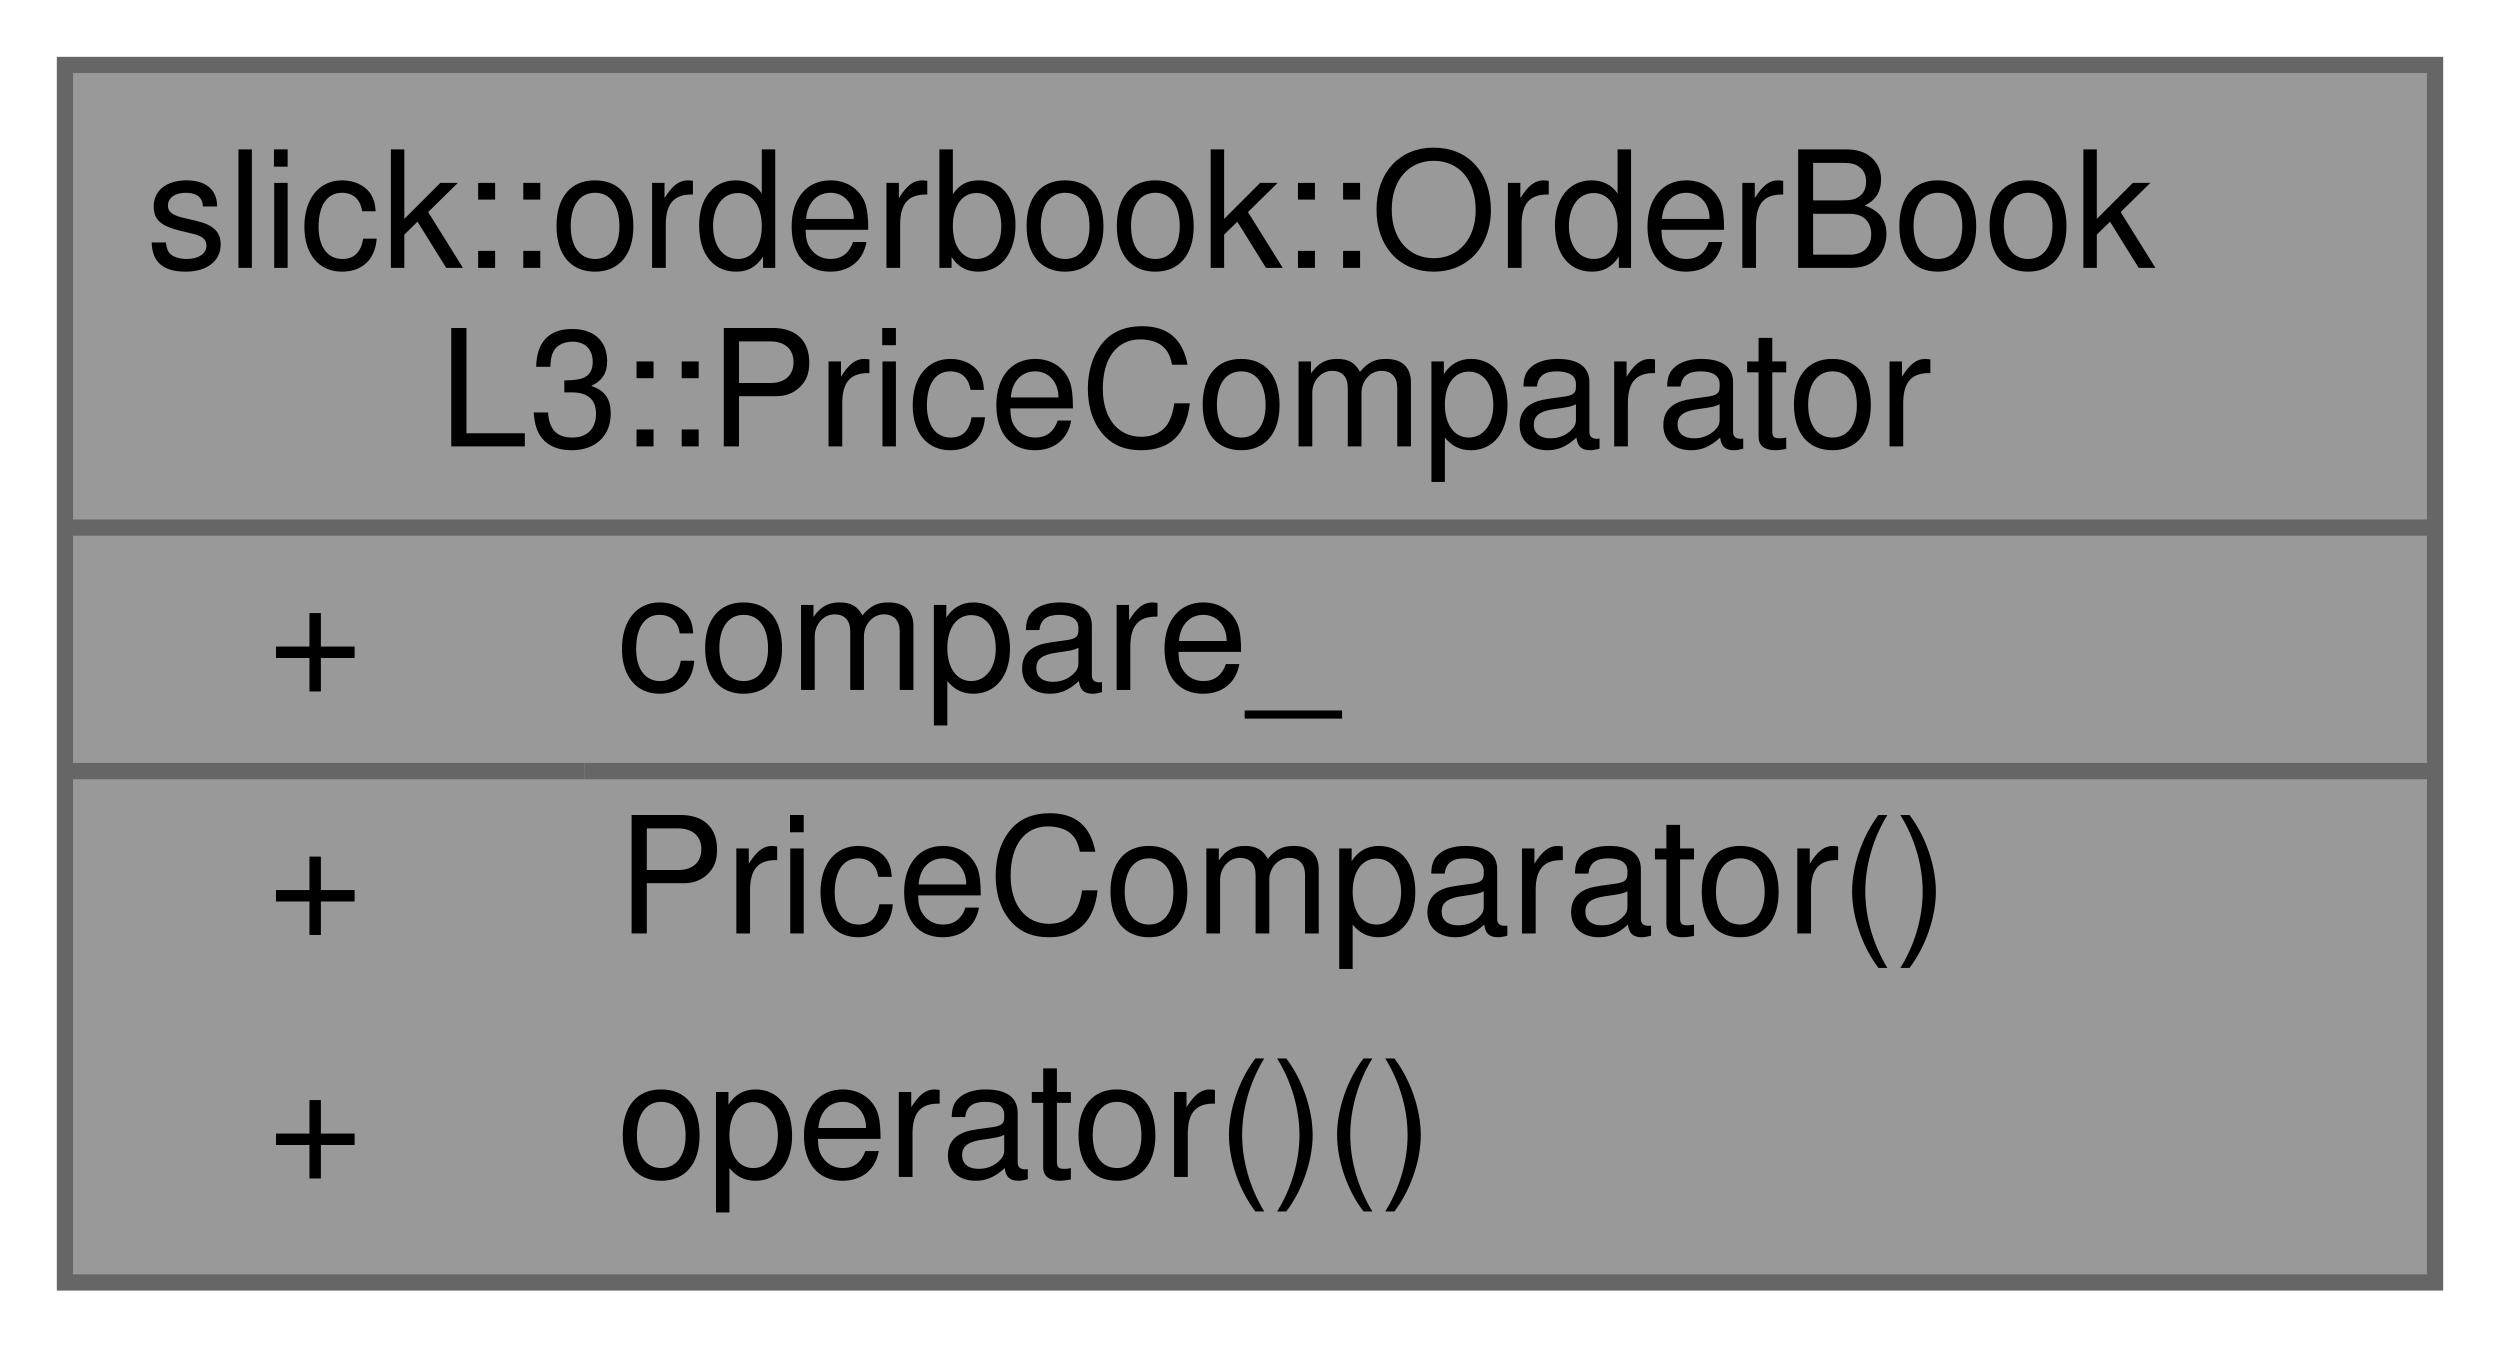
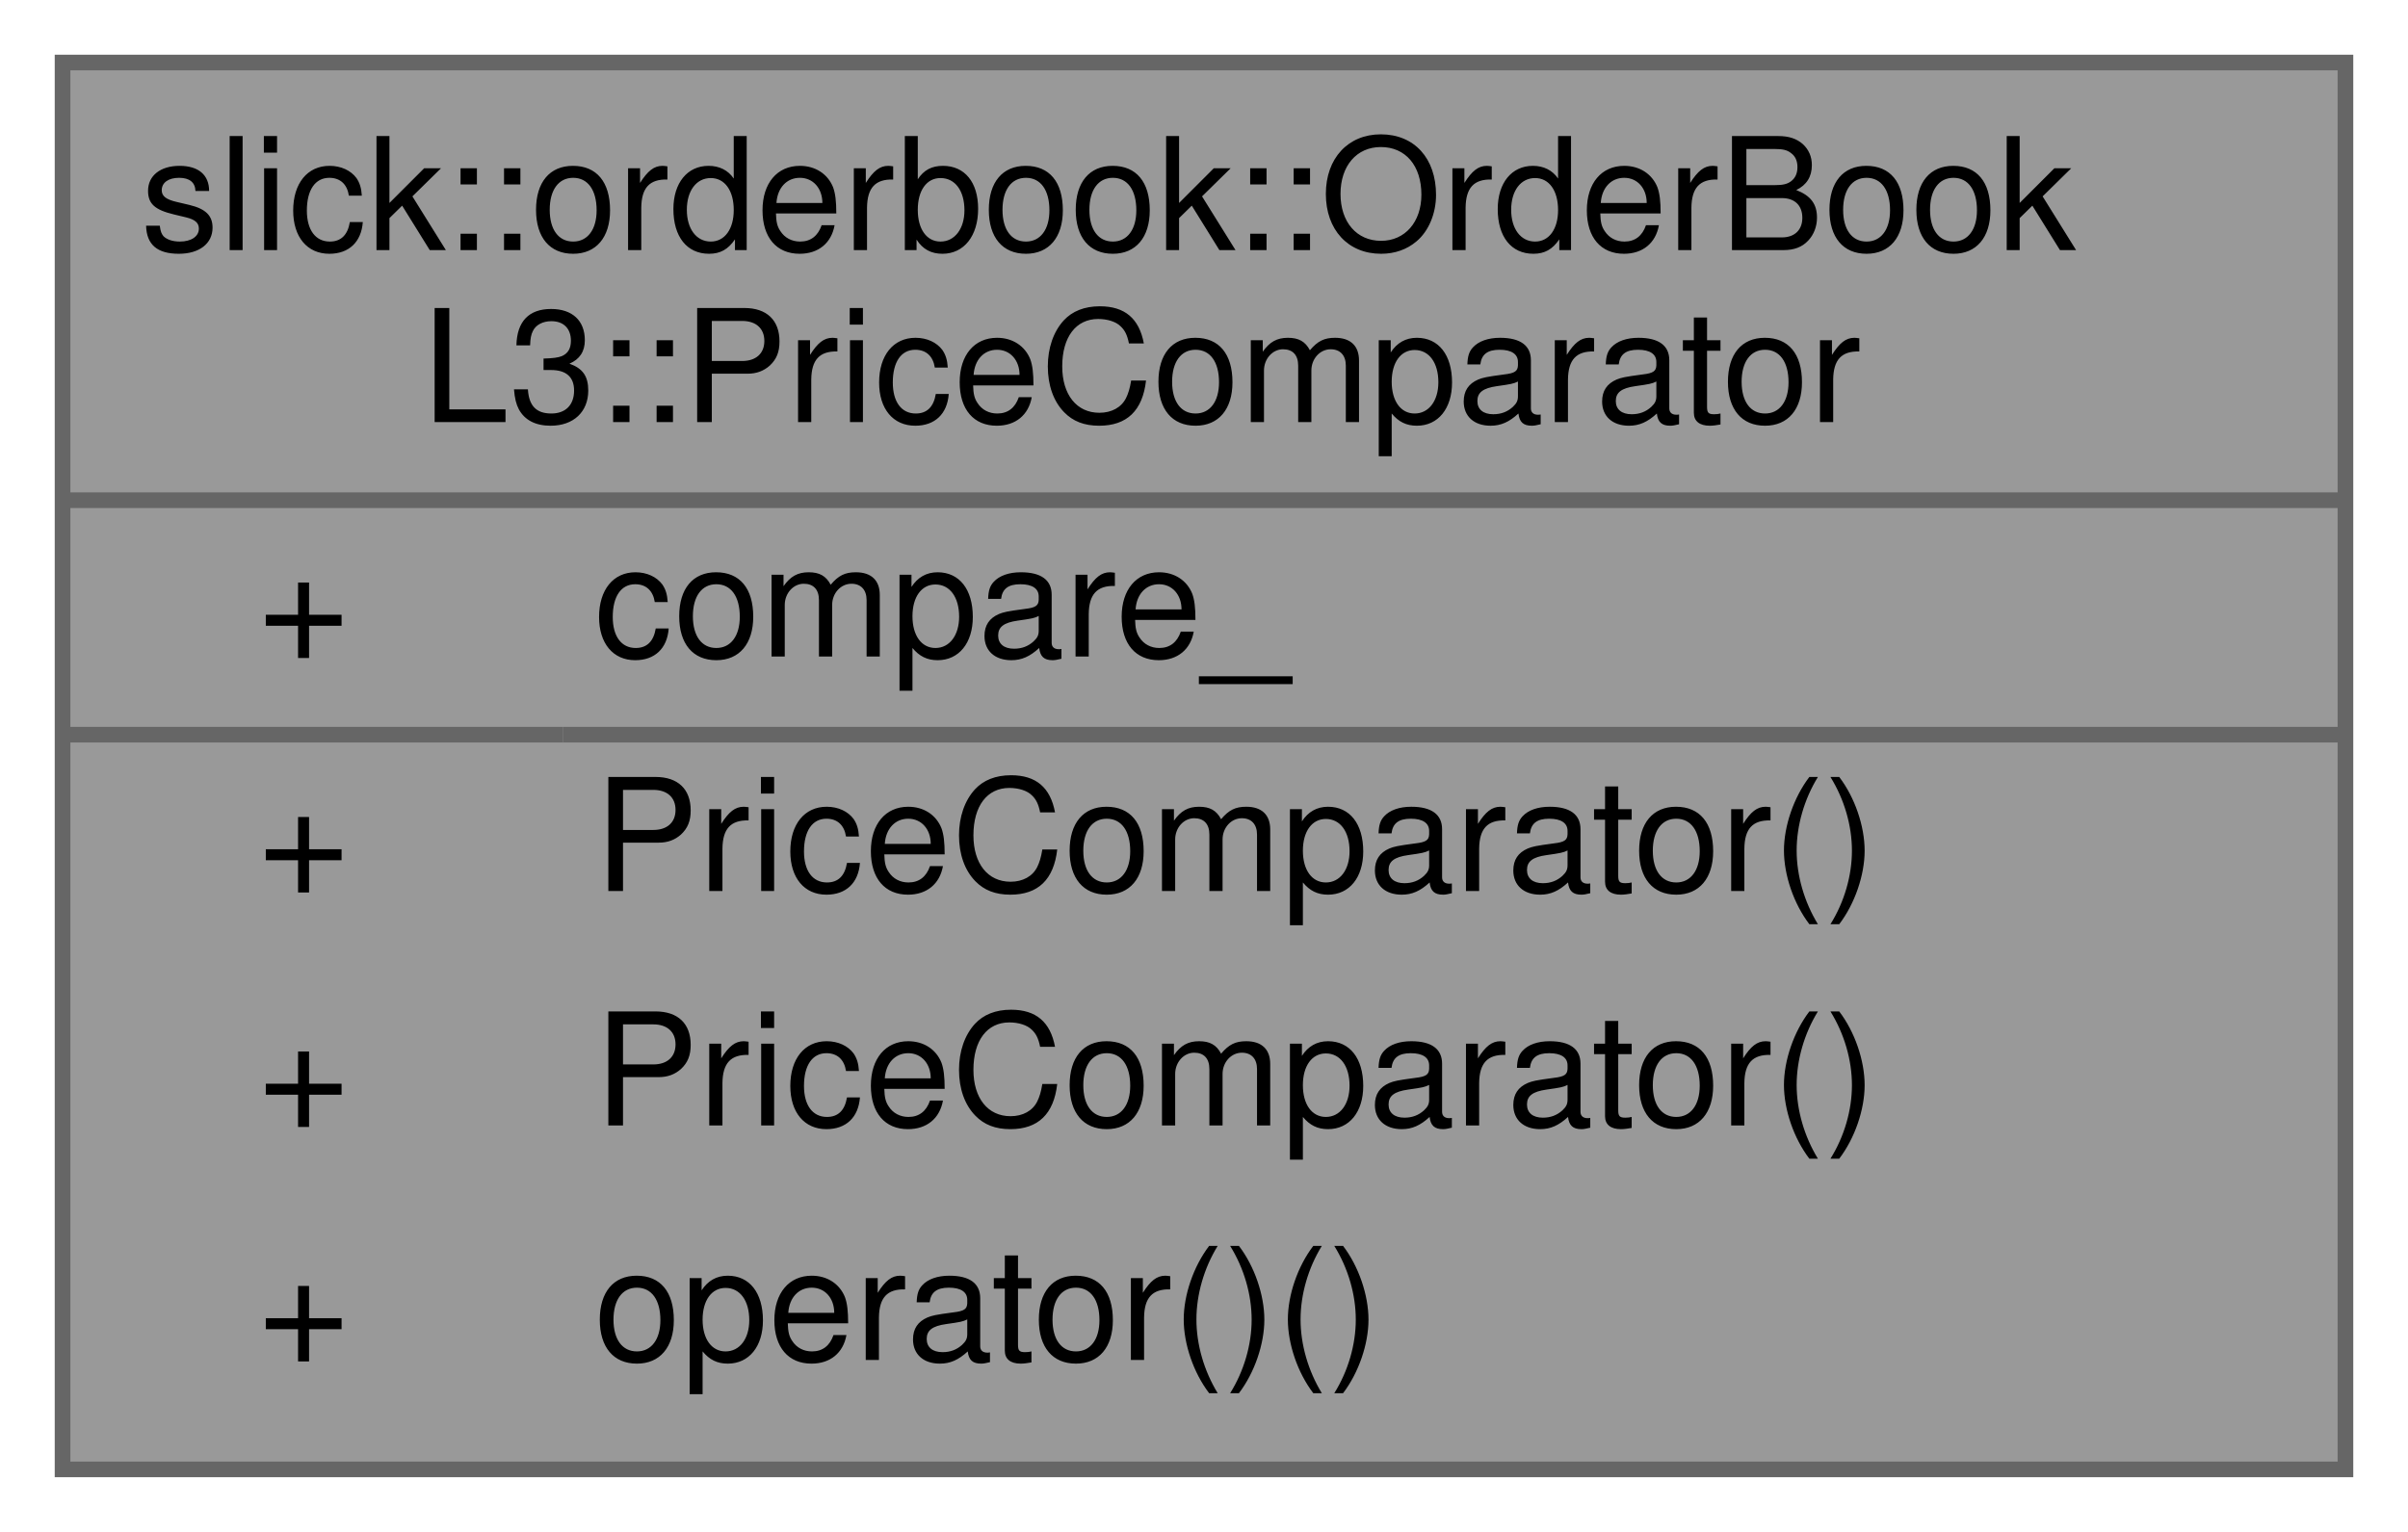
- <svg xmlns="http://www.w3.org/2000/svg" xmlns:xlink="http://www.w3.org/1999/xlink" width="154pt" height="83pt" viewBox="0.00 0.00 154.00 83.00">
-   <g id="graph0" class="graph" transform="scale(1 1) rotate(0) translate(4 79)">
+ <svg xmlns="http://www.w3.org/2000/svg" xmlns:xlink="http://www.w3.org/1999/xlink" width="154pt" height="98pt" viewBox="0.00 0.00 154.00 98.00">
+   <g id="graph0" class="graph" transform="scale(1 1) rotate(0) translate(4 94)">
    <g id="Node000001" class="node">
      <g id="a_Node000001">
        <a xlink:title=" ">
-           <polygon fill="#999999" stroke="transparent" points="146,-75 0,-75 0,0 146,0 146,-75" />
-           <text text-anchor="start" x="5" y="-62.5" font-family="Helvetica,sans-Serif" font-size="10.00">slick::orderbook::OrderBook</text>
-           <text text-anchor="start" x="23" y="-51.5" font-family="Helvetica,sans-Serif" font-size="10.00">L3::PriceComparator</text>
-           <text text-anchor="start" x="12.5" y="-36.5" font-family="Helvetica,sans-Serif" font-size="10.00">+</text>
-           <text text-anchor="start" x="34" y="-36.5" font-family="Helvetica,sans-Serif" font-size="10.00">compare_</text>
-           <text text-anchor="start" x="12.5" y="-21.5" font-family="Helvetica,sans-Serif" font-size="10.00">+</text>
-           <text text-anchor="start" x="34" y="-21.5" font-family="Helvetica,sans-Serif" font-size="10.00">PriceComparator()</text>
-           <text text-anchor="start" x="12.5" y="-6.5" font-family="Helvetica,sans-Serif" font-size="10.00">+</text>
-           <text text-anchor="start" x="34" y="-6.5" font-family="Helvetica,sans-Serif" font-size="10.00">operator()()</text>
-           <polygon fill="#666666" stroke="#666666" points="0,-46.5 0,-46.5 146,-46.5 146,-46.5 0,-46.5" />
-           <polygon fill="#666666" stroke="#666666" points="0,-31.5 0,-31.5 32,-31.5 32,-31.5 0,-31.5" />
-           <polygon fill="#666666" stroke="#666666" points="32,-31.5 32,-31.5 146,-31.5 146,-31.5 32,-31.5" />
-           <polygon fill="none" stroke="#666666" points="0,0 0,-75 146,-75 146,0 0,0" />
+           <polygon fill="#999999" stroke="transparent" points="146,-90 0,-90 0,0 146,0 146,-90" />
+           <text text-anchor="start" x="5" y="-78" font-family="Helvetica,sans-Serif" font-size="10.00">slick::orderbook::OrderBook</text>
+           <text text-anchor="start" x="23" y="-67" font-family="Helvetica,sans-Serif" font-size="10.00">L3::PriceComparator</text>
+           <text text-anchor="start" x="12.5" y="-52" font-family="Helvetica,sans-Serif" font-size="10.00">+</text>
+           <text text-anchor="start" x="34" y="-52" font-family="Helvetica,sans-Serif" font-size="10.00">compare_</text>
+           <text text-anchor="start" x="12.5" y="-37" font-family="Helvetica,sans-Serif" font-size="10.00">+</text>
+           <text text-anchor="start" x="34" y="-37" font-family="Helvetica,sans-Serif" font-size="10.00">PriceComparator()</text>
+           <text text-anchor="start" x="12.5" y="-22" font-family="Helvetica,sans-Serif" font-size="10.00">+</text>
+           <text text-anchor="start" x="34" y="-22" font-family="Helvetica,sans-Serif" font-size="10.00">PriceComparator()</text>
+           <text text-anchor="start" x="12.5" y="-7" font-family="Helvetica,sans-Serif" font-size="10.00">+</text>
+           <text text-anchor="start" x="34" y="-7" font-family="Helvetica,sans-Serif" font-size="10.00">operator()()</text>
+           <polygon fill="#666666" stroke="#666666" points="0,-62 0,-62 146,-62 146,-62 0,-62" />
+           <polygon fill="#666666" stroke="#666666" points="0,-47 0,-47 32,-47 32,-47 0,-47" />
+           <polygon fill="#666666" stroke="#666666" points="32,-47 32,-47 146,-47 146,-47 32,-47" />
+           <polygon fill="none" stroke="#666666" points="0,0 0,-90 146,-90 146,0 0,0" />
        </a>
      </g>
    </g>
  </g>
</svg>
